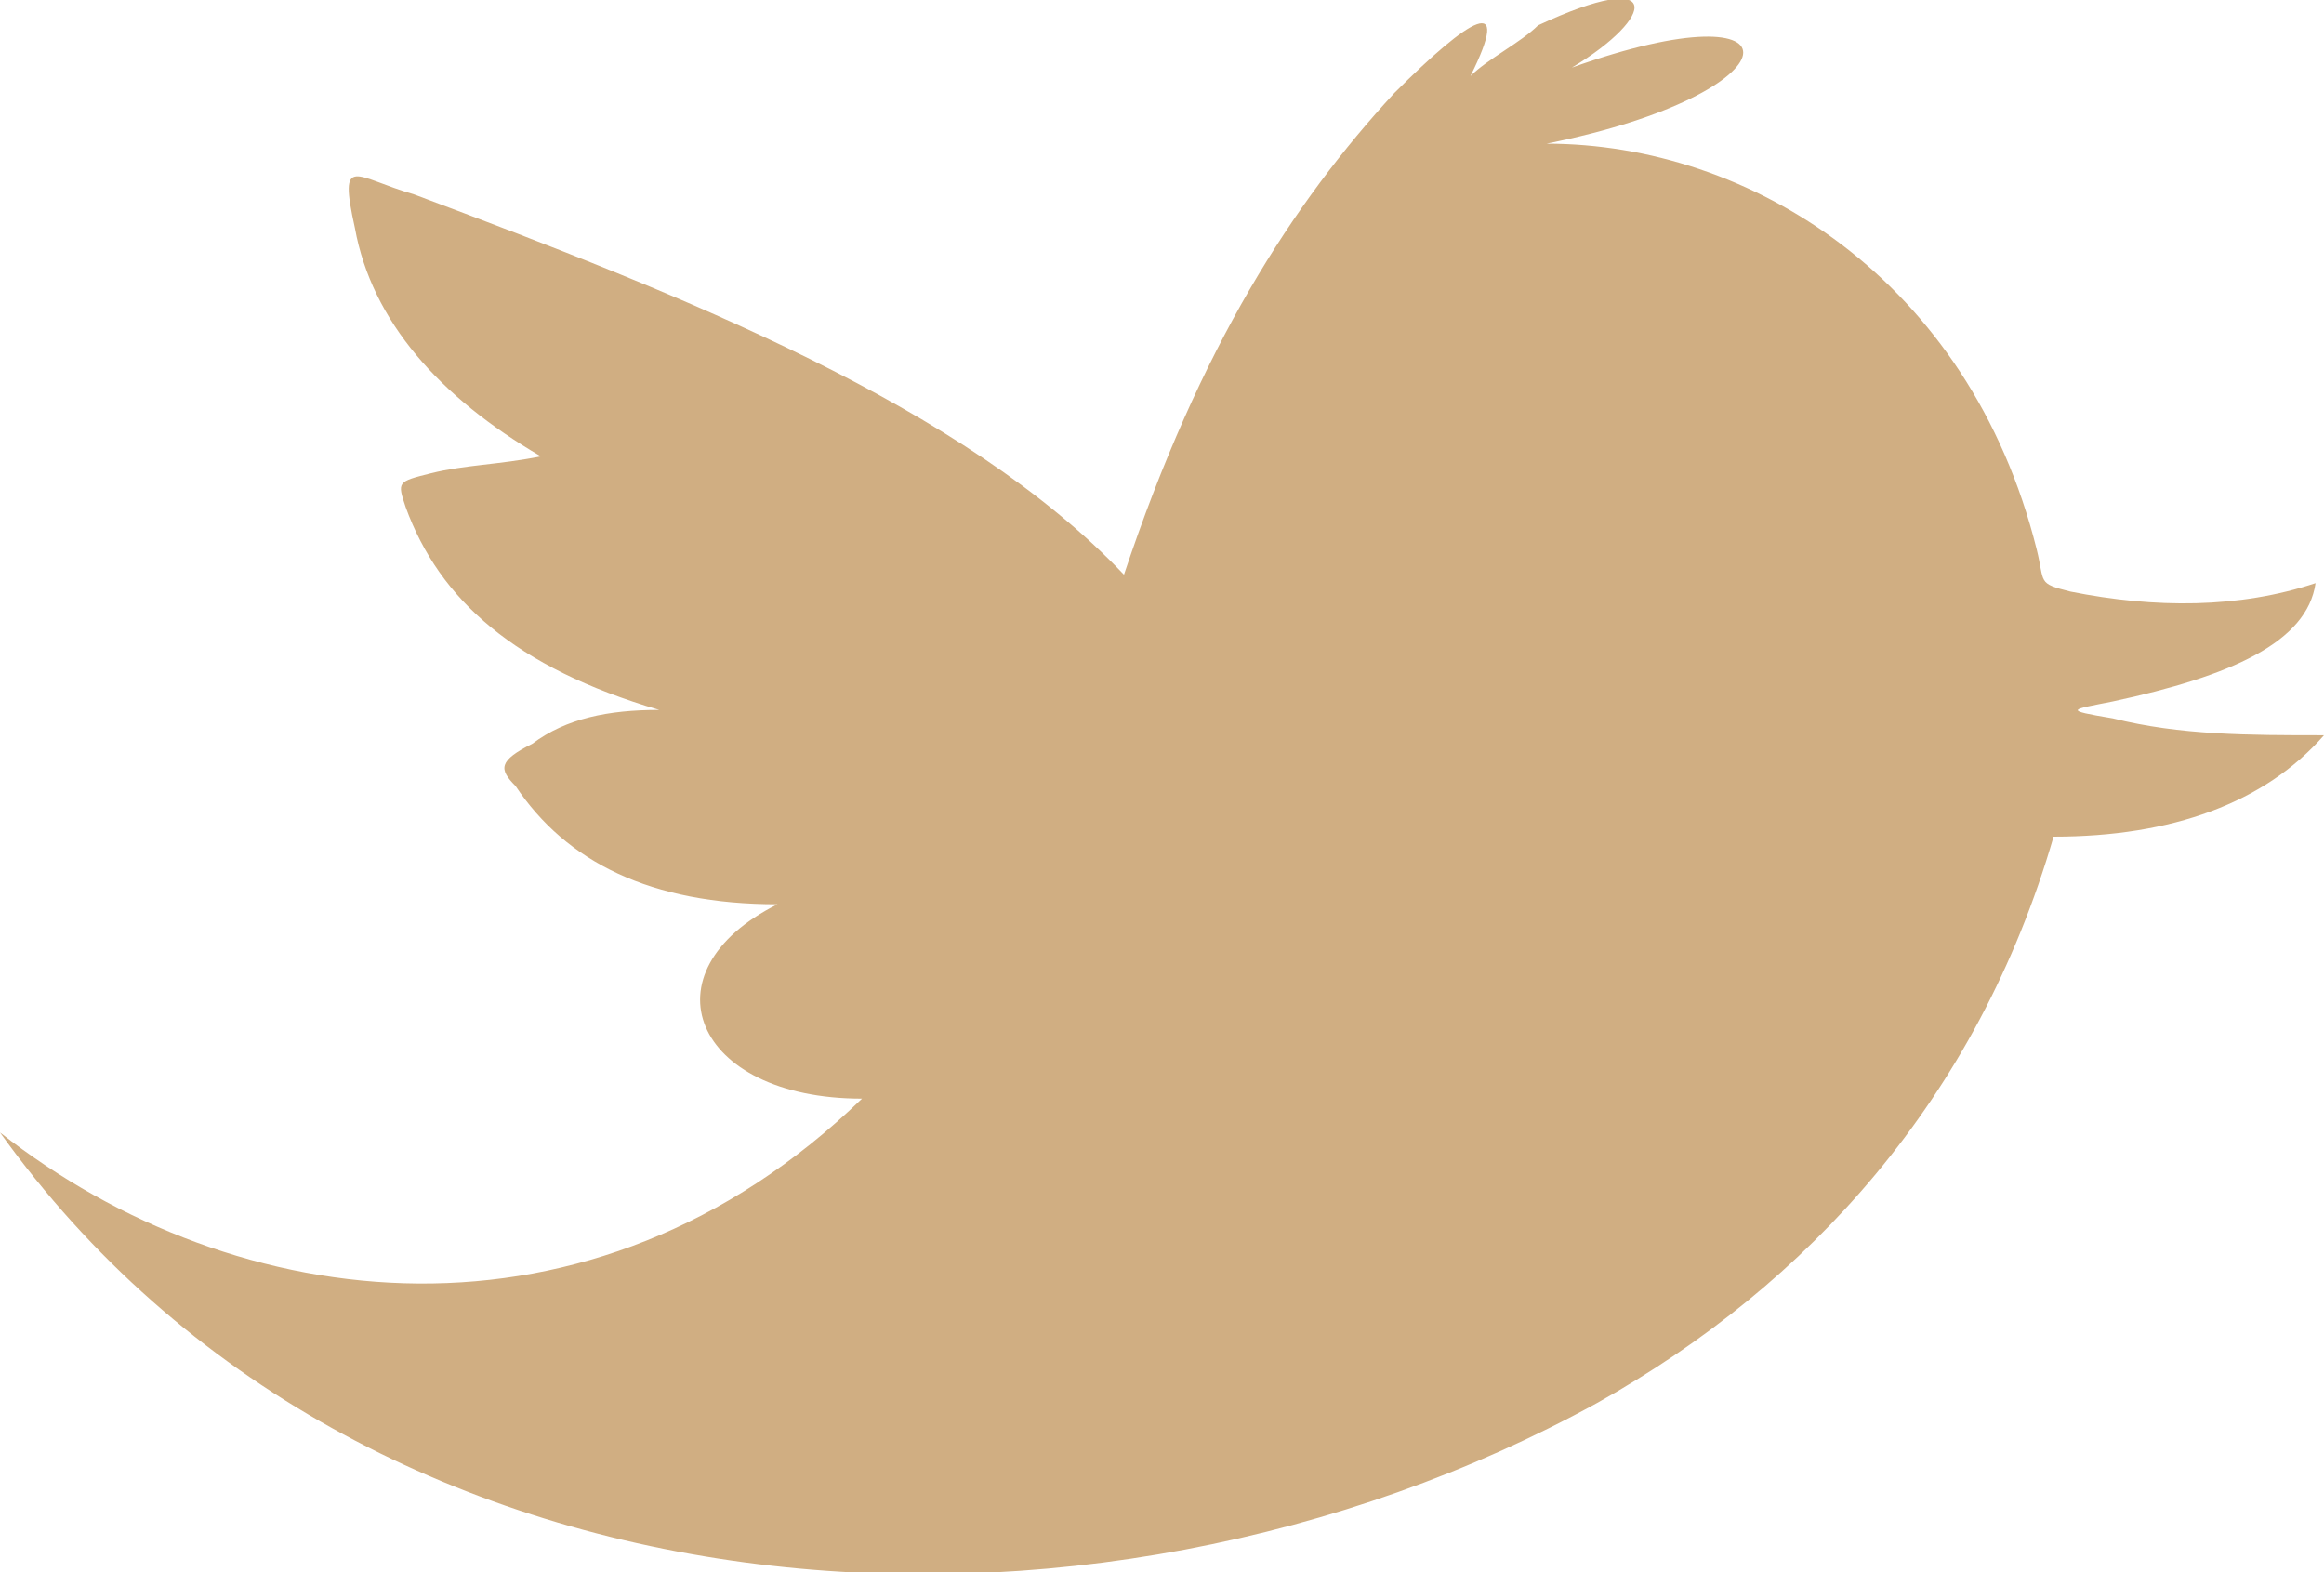
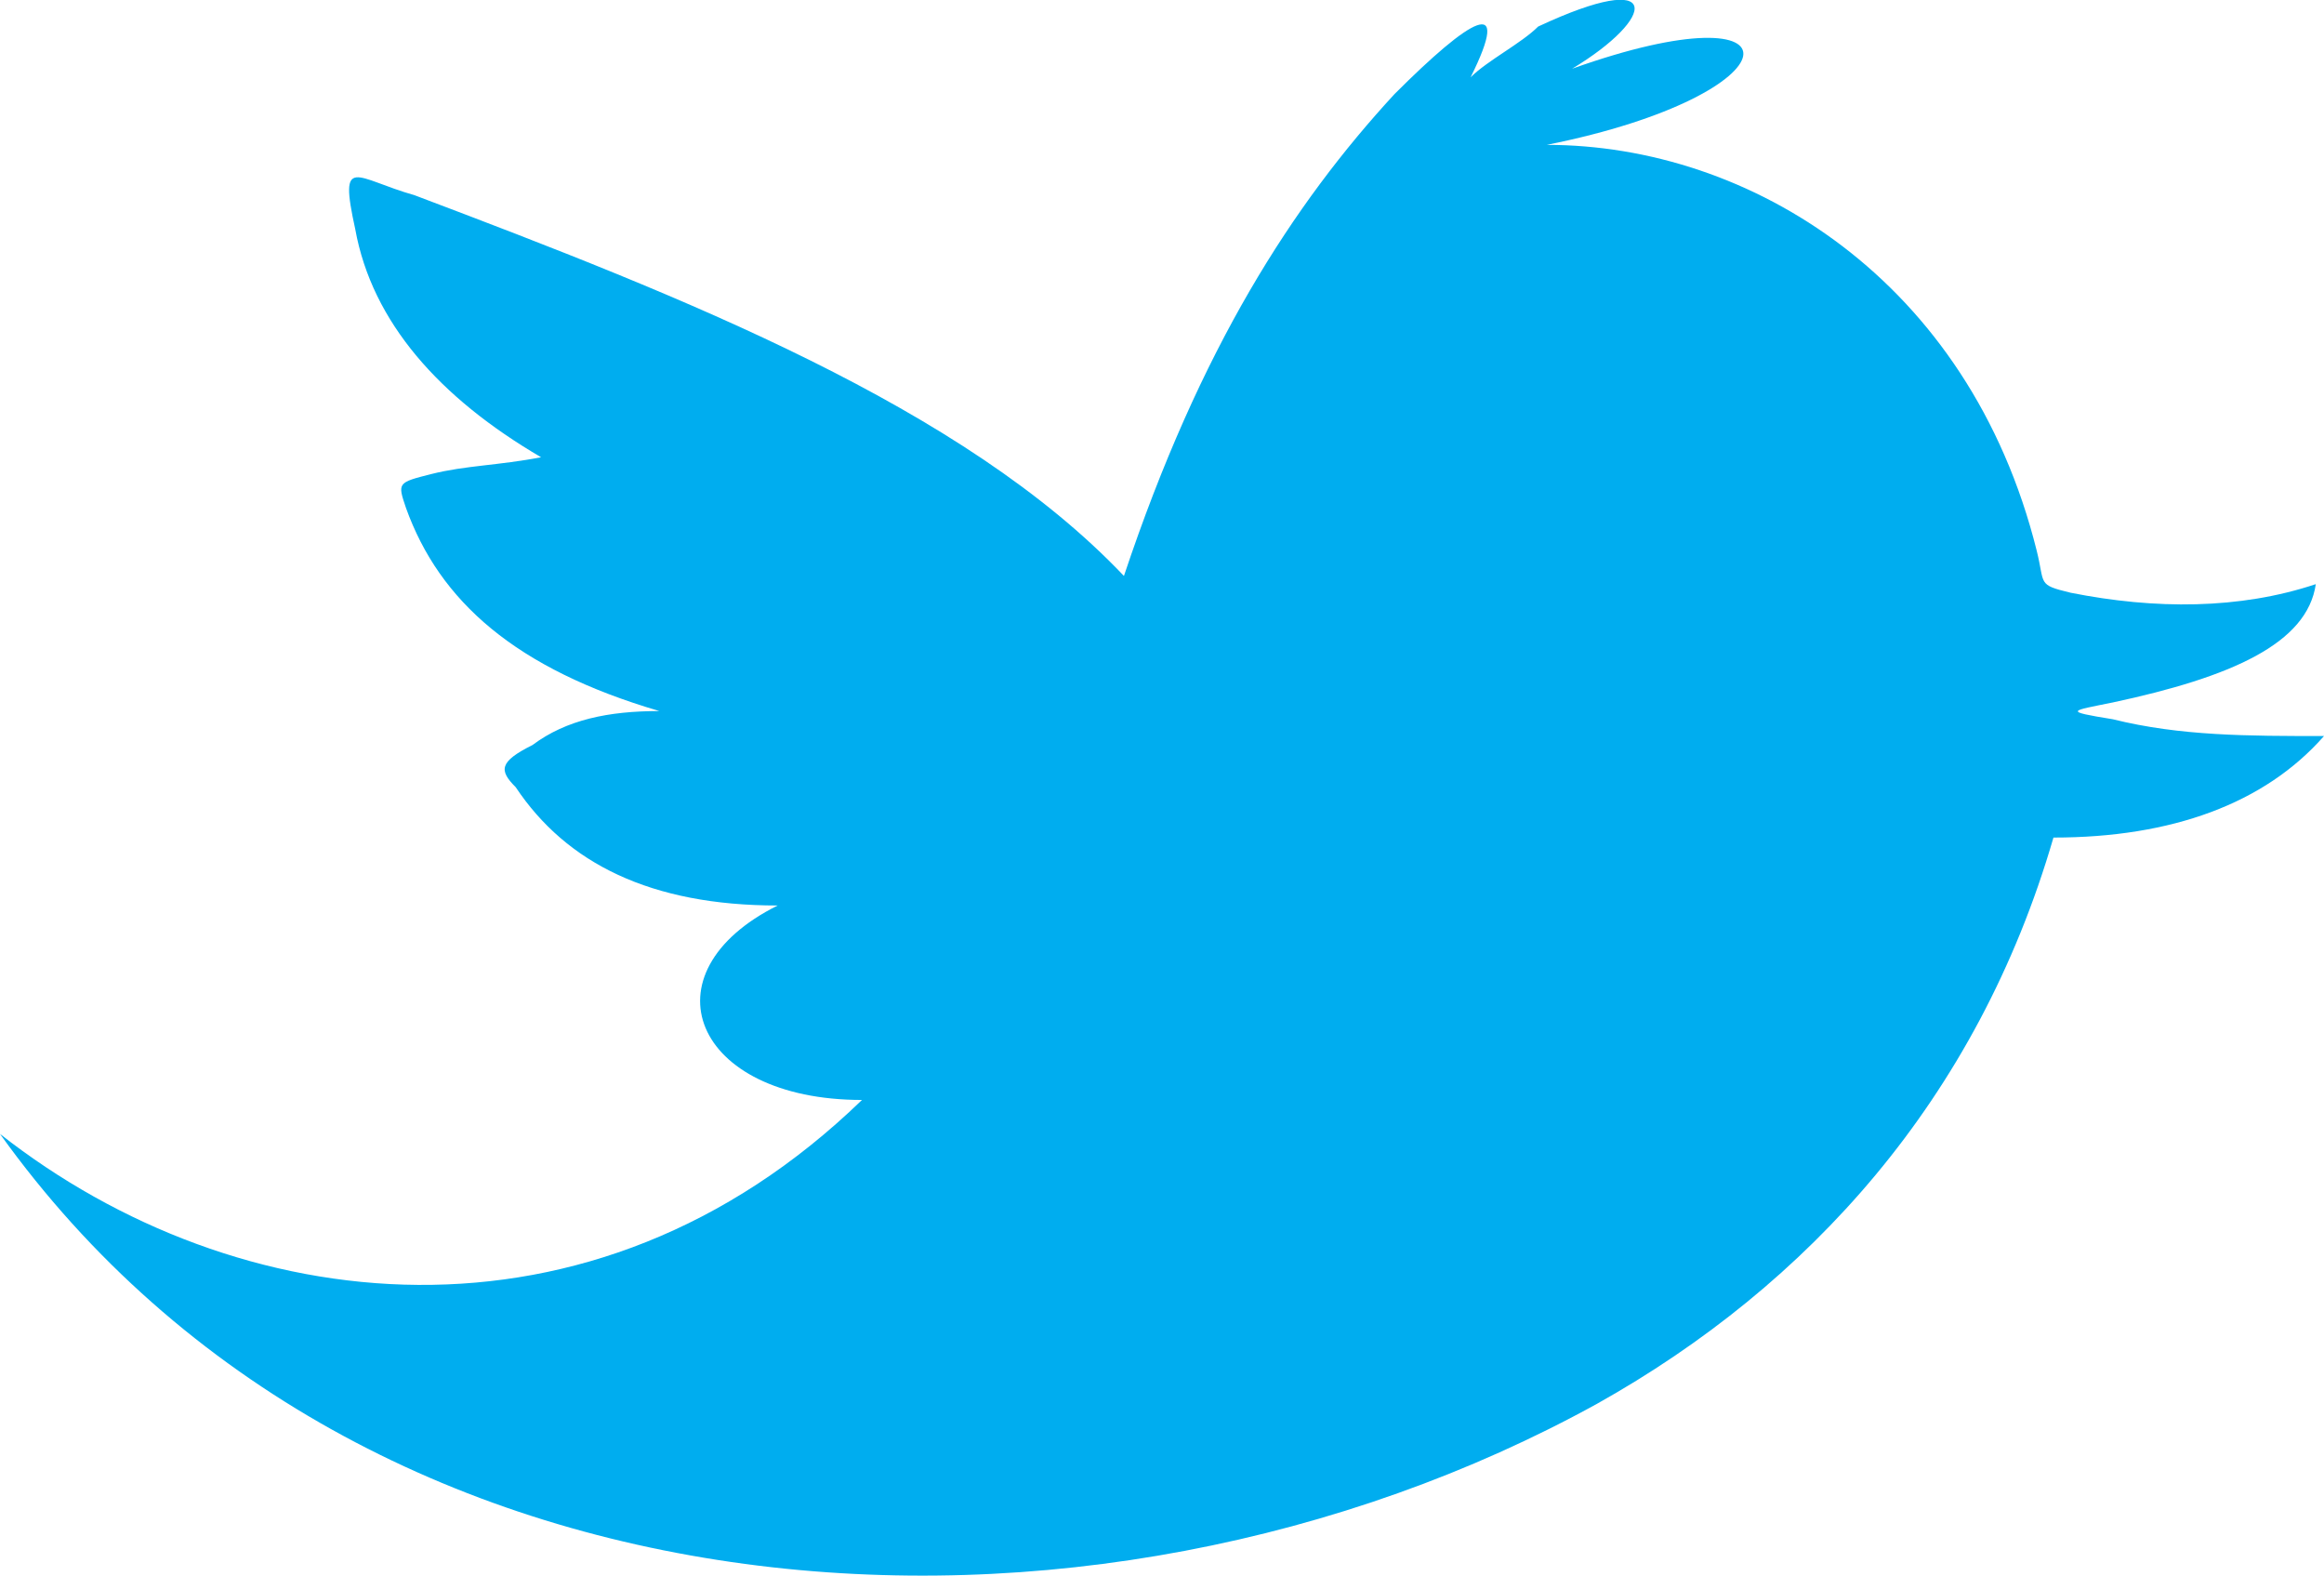
- <svg xmlns="http://www.w3.org/2000/svg" version="1.1" id="Layer_1" x="0px" y="0px" viewBox="0 0 27.5 18.6" enable-background="new 0 0 27.5 18.6" xml:space="preserve">
-   <path fill="#D0AE82" d="M13.3,6.8c0.9-2.7,2-4.4,3.2-5.7c0.9-0.9,1.4-1.2,0.9-0.2c0.2-0.2,0.6-0.4,0.8-0.6c1.5-0.7,1.4-0.1,0.4,0.5  c2.8-1,2.7,0.3-0.3,0.9c2.4,0,5,1.6,5.8,4.8c0.1,0.4,0,0.4,0.4,0.5c1,0.2,2,0.2,2.9-0.1c-0.1,0.7-1,1.1-2.4,1.4  c-0.5,0.1-0.6,0.1,0,0.2c0.8,0.2,1.6,0.2,2.5,0.2c-0.7,0.8-1.8,1.2-3.2,1.2c-0.9,3.1-2.9,5.3-5.4,6.7C12.9,19.9,4.3,19.4,0,13.4  c2.8,2.2,7,2.7,10.2-0.4c-2,0-2.6-1.5-1-2.3c-1.5,0-2.5-0.5-3.1-1.4C5.9,9.1,5.9,9,6.3,8.8c0.4-0.3,0.9-0.4,1.5-0.4  C6.1,7.9,5.2,7.1,4.8,6C4.7,5.7,4.7,5.7,5.1,5.6c0.4-0.1,0.8-0.1,1.3-0.2c-1.2-0.7-2-1.6-2.2-2.7C4,1.8,4.2,2.1,4.9,2.3  C8.1,3.5,11.4,4.8,13.3,6.8" />
-   <g>
- </g>
-   <g>
- </g>
-   <g>
- </g>
-   <g>
- </g>
-   <g>
- </g>
-   <g>
- </g>
+ <svg xmlns="http://www.w3.org/2000/svg" version="1.1" id="Layer_1" x="0px" y="0px" viewBox="0 219.3 595.3 403.5" enable-background="new 0 219.3 595.3 403.5" xml:space="preserve">
+   <path fill="#00ADEF" d="M287.9,366.8c19.5-58.4,43.3-95.2,69.3-123.4c19.5-19.5,30.3-26,19.5-4.3c4.3-4.3,13-8.7,17.3-13  c32.5-15.2,30.3-2.2,8.7,10.8c60.6-21.6,58.4,6.5-6.5,19.5c52,0,108.2,34.6,125.5,103.9c2.2,8.7,0,8.7,8.7,10.8  c21.6,4.3,43.3,4.3,62.8-2.2c-2.2,15.2-21.6,23.8-52,30.3c-10.8,2.2-13,2.2,0,4.3c17.3,4.3,34.6,4.3,54.1,4.3  c-15.2,17.3-39,26-69.3,26c-19.5,67.1-62.8,114.7-116.9,145C279.2,650.4,93.1,639.6,0,509.7c60.6,47.6,151.5,58.4,220.8-8.7  c-43.3,0-56.3-32.5-21.6-49.8c-32.5,0-54.1-10.8-67.1-30.3c-4.3-4.3-4.3-6.5,4.3-10.8c8.7-6.5,19.5-8.7,32.5-8.7  c-36.8-10.8-56.3-28.1-64.9-52c-2.2-6.5-2.2-6.5,6.5-8.7s17.3-2.2,28.1-4.3c-26-15.2-43.3-34.6-47.6-58.4c-4.3-19.5,0-13,15.2-8.7  C175.3,295.4,246.8,323.5,287.9,366.8" />
</svg>
